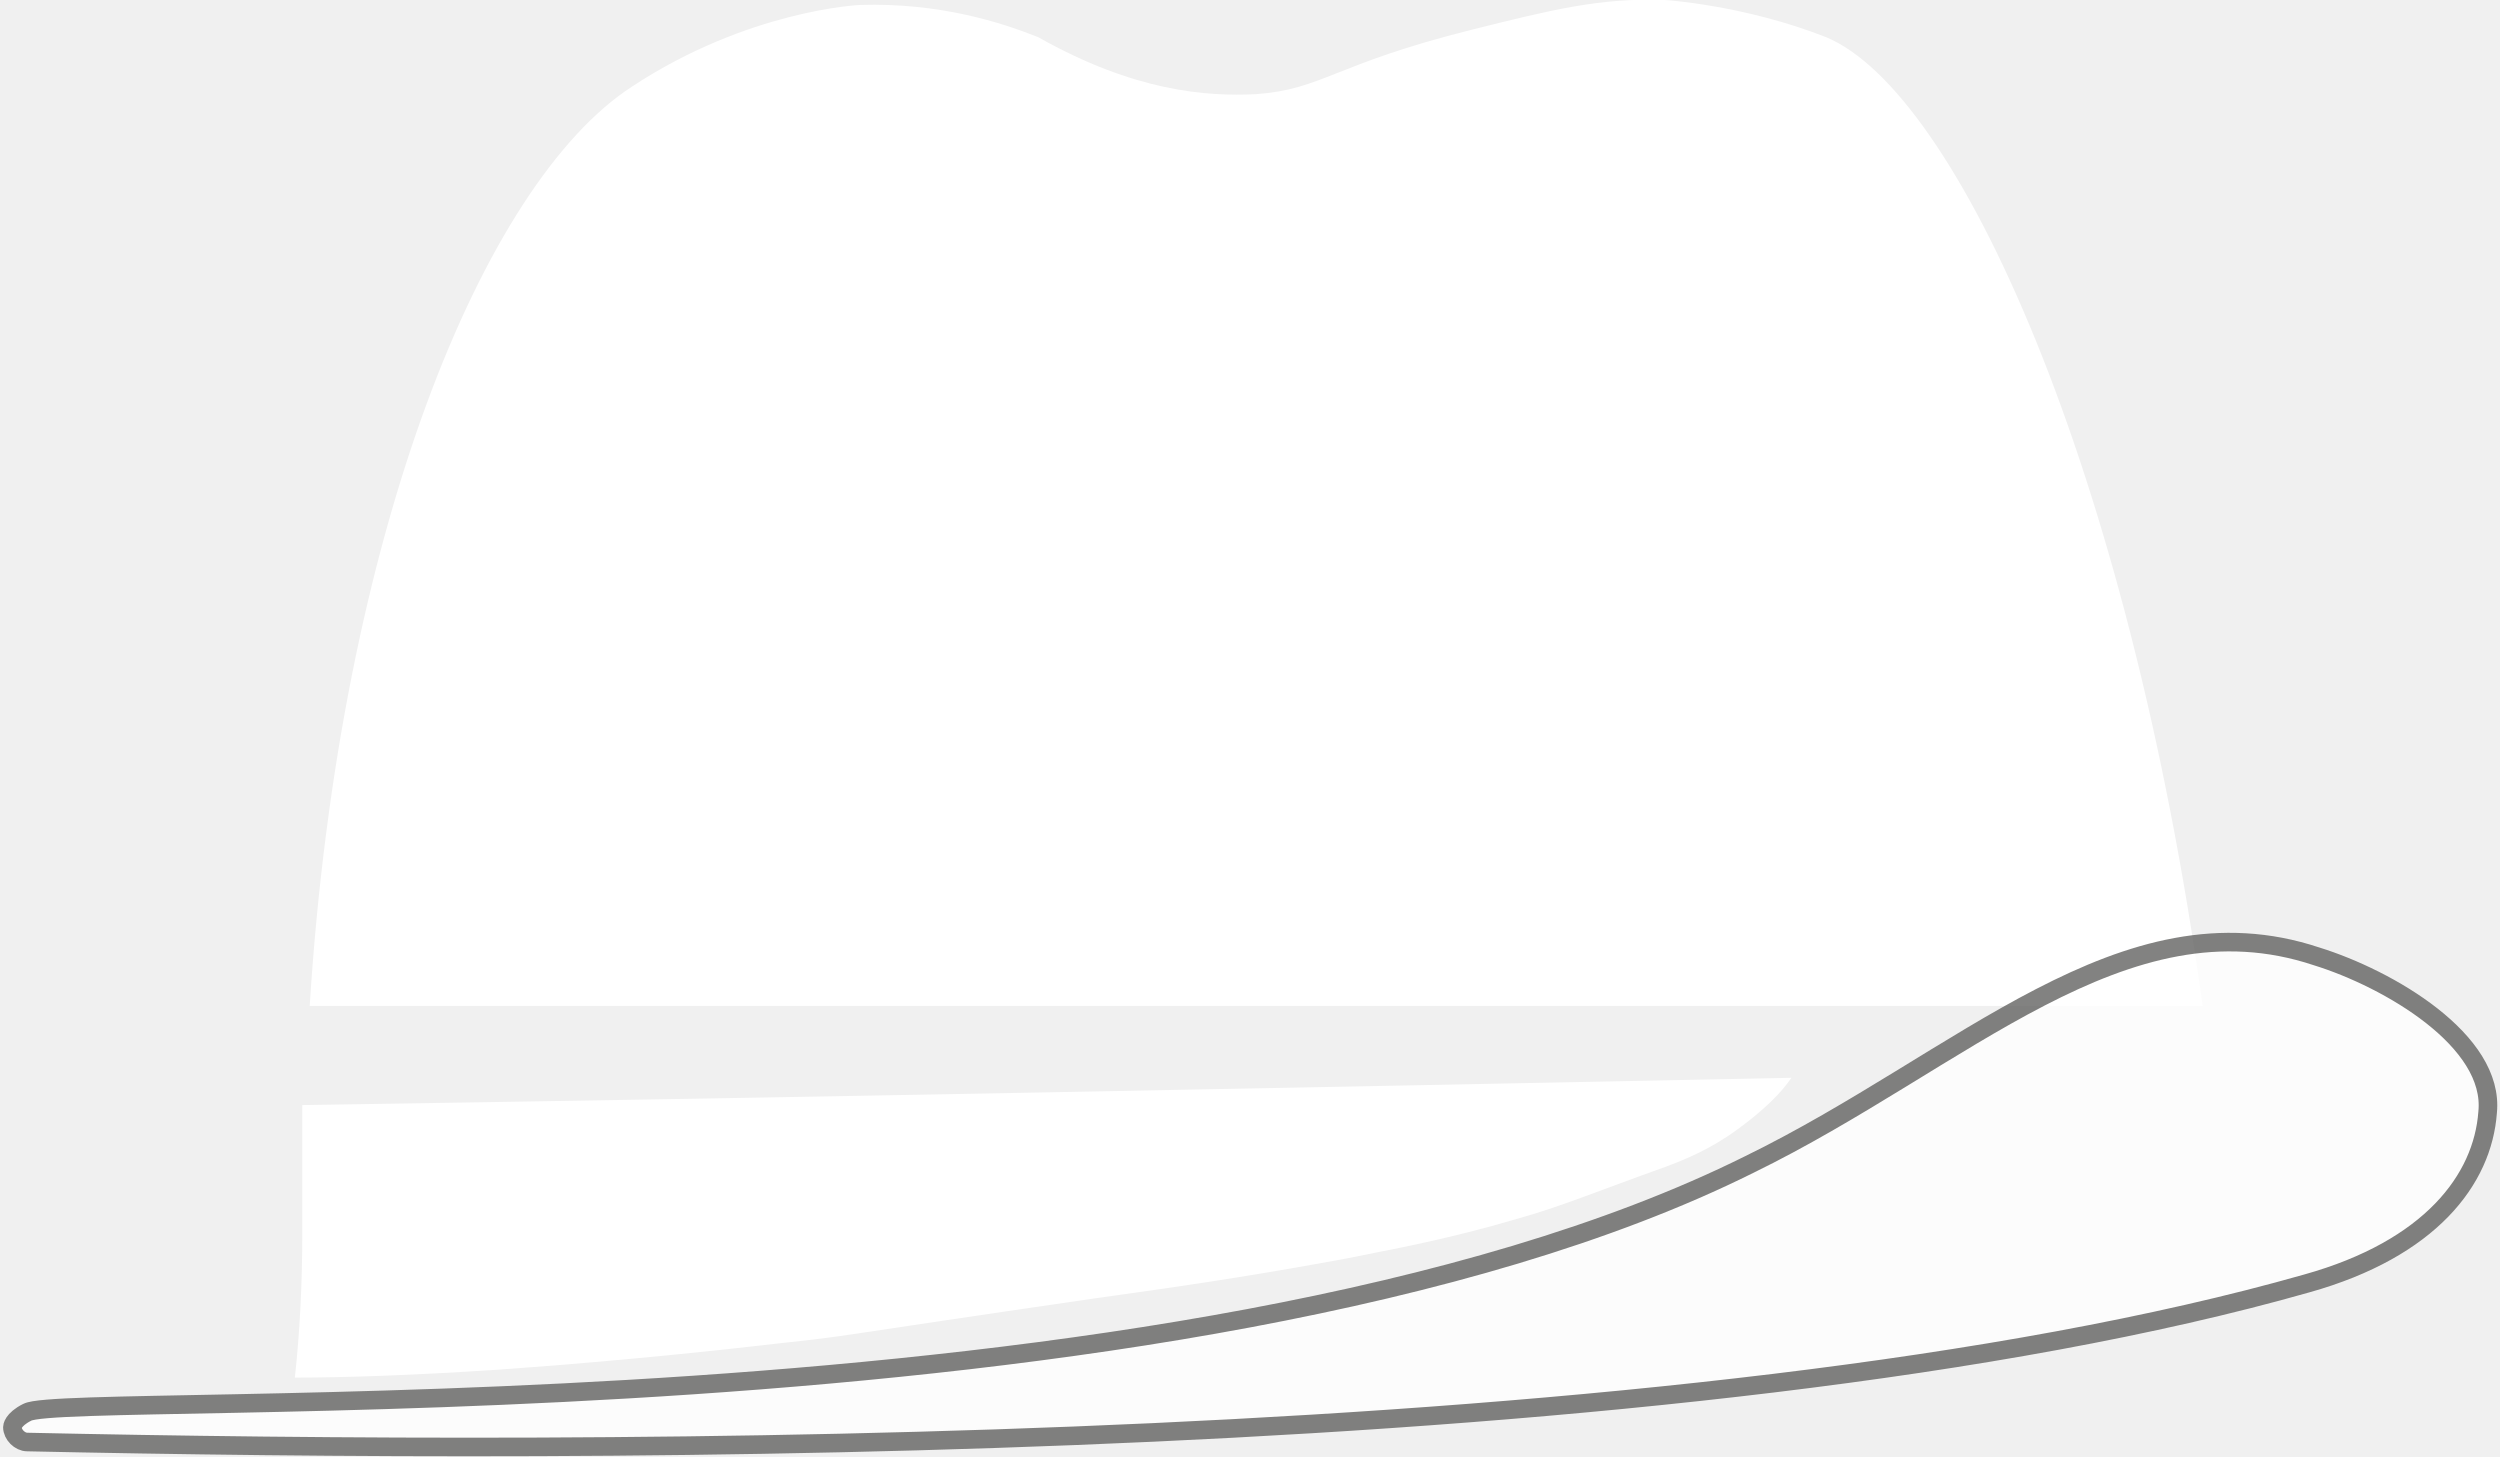
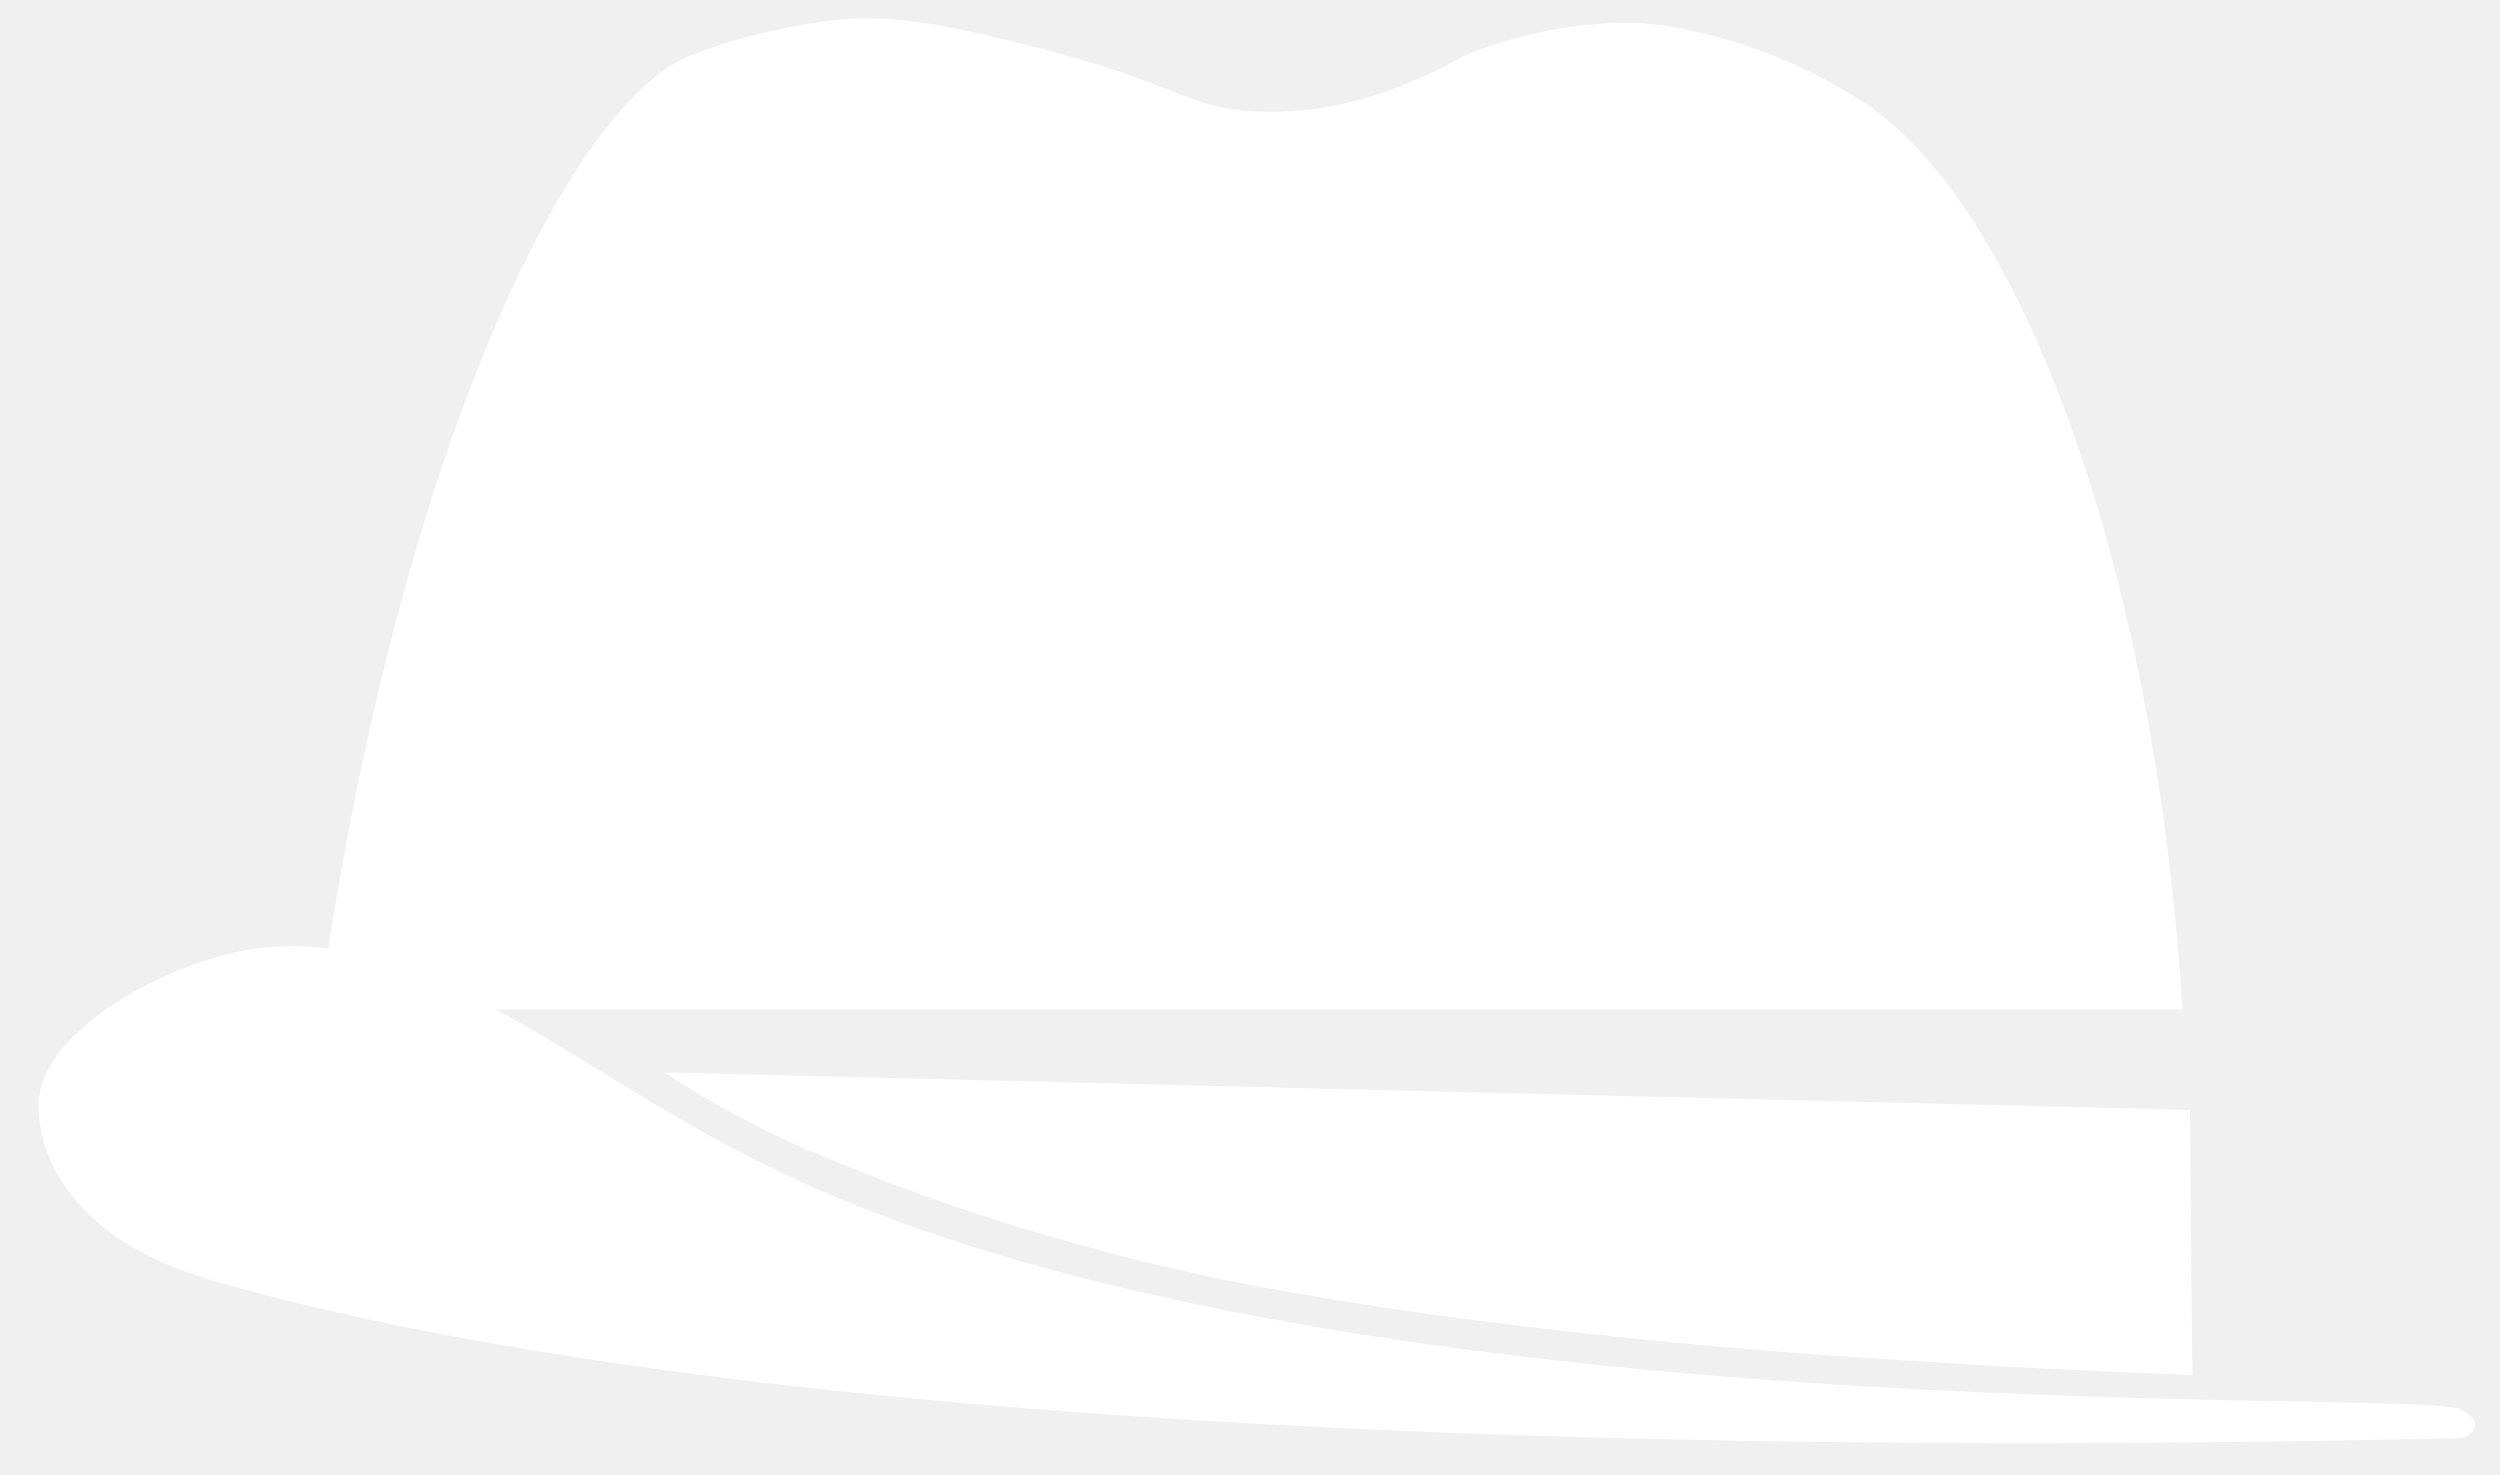
- <svg xmlns="http://www.w3.org/2000/svg" version="1.1" id="Layer_1" x="0px" y="0px" viewBox="0 0 100.9 58.8" style="enable-background:new 0 0 100.9 58.8;" xml:space="preserve">
+ <svg xmlns="http://www.w3.org/2000/svg" version="1.1" id="Layer_1" x="0px" y="0px" viewBox="0 0 400 236" style="enable-background:new 0 0 400 236;" xml:space="preserve">
  <style type="text/css">
	.st0{fill:#FFFFFF;}
- 	.st1{opacity:0.8;fill:#FFFFFF;stroke:#636361;stroke-width:0.75;stroke-miterlimit:10;}
</style>
-   <path class="st0" d="M88.9,40.6C85.9,18.9,79,3.7,73.7,1.5C70.4,0.2,67.2,0,67.2,0c-2.6-0.1-4.6,0.4-7.8,1.2c-5.6,1.4-6,2.4-8.7,2.6  c-2,0.1-4.9-0.1-8.8-2.3c-1.5-0.6-4-1.4-7.2-1.3c0,0-4.5,0.2-9.2,3.3c-6,3.9-11.8,18-13,37.1H88.9z" />
-   <path class="st1" d="M1.1,57c-0.6,0.3-0.6,0.6-0.6,0.6c0,0.3,0.3,0.6,0.6,0.6c23.1,0.5,67.4,0.6,92-6.4c5-1.4,7.1-4.2,7.3-6.9  c0.3-2.9-4-5.4-6.9-6.3C85.7,36,79.2,42.8,70.6,47C47.9,58.3,2.8,56.1,1.1,57z" />
-   <g>
-     <path class="st0" d="M72.3,43.5c-20,0.4-40.1,0.8-60.1,1.1c0,1.7,0,3.4,0,5.2c0,2-0.1,4-0.3,5.8c2.1,0,4.8-0.1,7.9-0.3   c1.4-0.1,5.8-0.4,11.8-1.1c2.8-0.3,1.6-0.2,12.6-1.8c3.6-0.5,6.3-0.9,10.1-1.6c2-0.4,4.2-0.8,6.9-1.6c1.8-0.5,3.2-1.1,6-2.1   c0.8-0.3,1.8-0.7,2.9-1.5C71.2,44.8,71.9,44.1,72.3,43.5z" />
-     <path class="st0" d="M-34.6,57.8" />
-   </g>
-   <path d="M8.2,25" />
+   <path class="st0" d="M349.2,161.5C344.5,87,321.9,32,298.5,16.6C280.2,4.5,262.6,3.7,262.6,3.7c-12.5-0.4-22.2,2.8-28.1,5.1  c-15.2,8.6-26.5,9.4-34.3,9c-10.6-0.7-12.1-4.6-34-10.1c-12.4-3.1-20.3-5.1-30.4-4.7c0,0-12.5,0.8-25.4,5.9  c-20.7,8.6-47.6,67.9-59.3,152.6H349.2z" />
+   <path class="st0" d="M122.5,186.4c-33.6-16.4-59-42.9-89.4-32.8C21.8,157.1,5,166.9,6.2,178.2c0.8,10.5,9,21.4,28.5,26.9  c96,27.3,268.9,27,359,25c1.1,0,2.3-1.1,2.3-2.3c0,0,0-1.1-2.3-2.3C387.1,222,211.1,230.6,122.5,186.4z" />
+   <path class="st0" d="M366,100.6" />
+   <path class="st0" d="M106.3,171.6c3.5,2.3,8.4,5.3,14.5,8.4c6.5,3.4,11.5,5.3,18.3,8c9.6,3.8,17.7,6.4,23.1,8.1  c6.2,1.9,15.6,4.6,27.4,7.3c10.7,2.4,18.7,3.7,27.2,5.1c7,1.1,17.2,2.6,32.8,4.4c25.6,2.9,45.5,4.2,60.6,5.1  c10.5,0.7,24.3,1.4,40.6,2c-0.2-14.1-0.3-28.3-0.4-42.4C269,175.6,187.6,173.6,106.3,171.6z" />
</svg>
